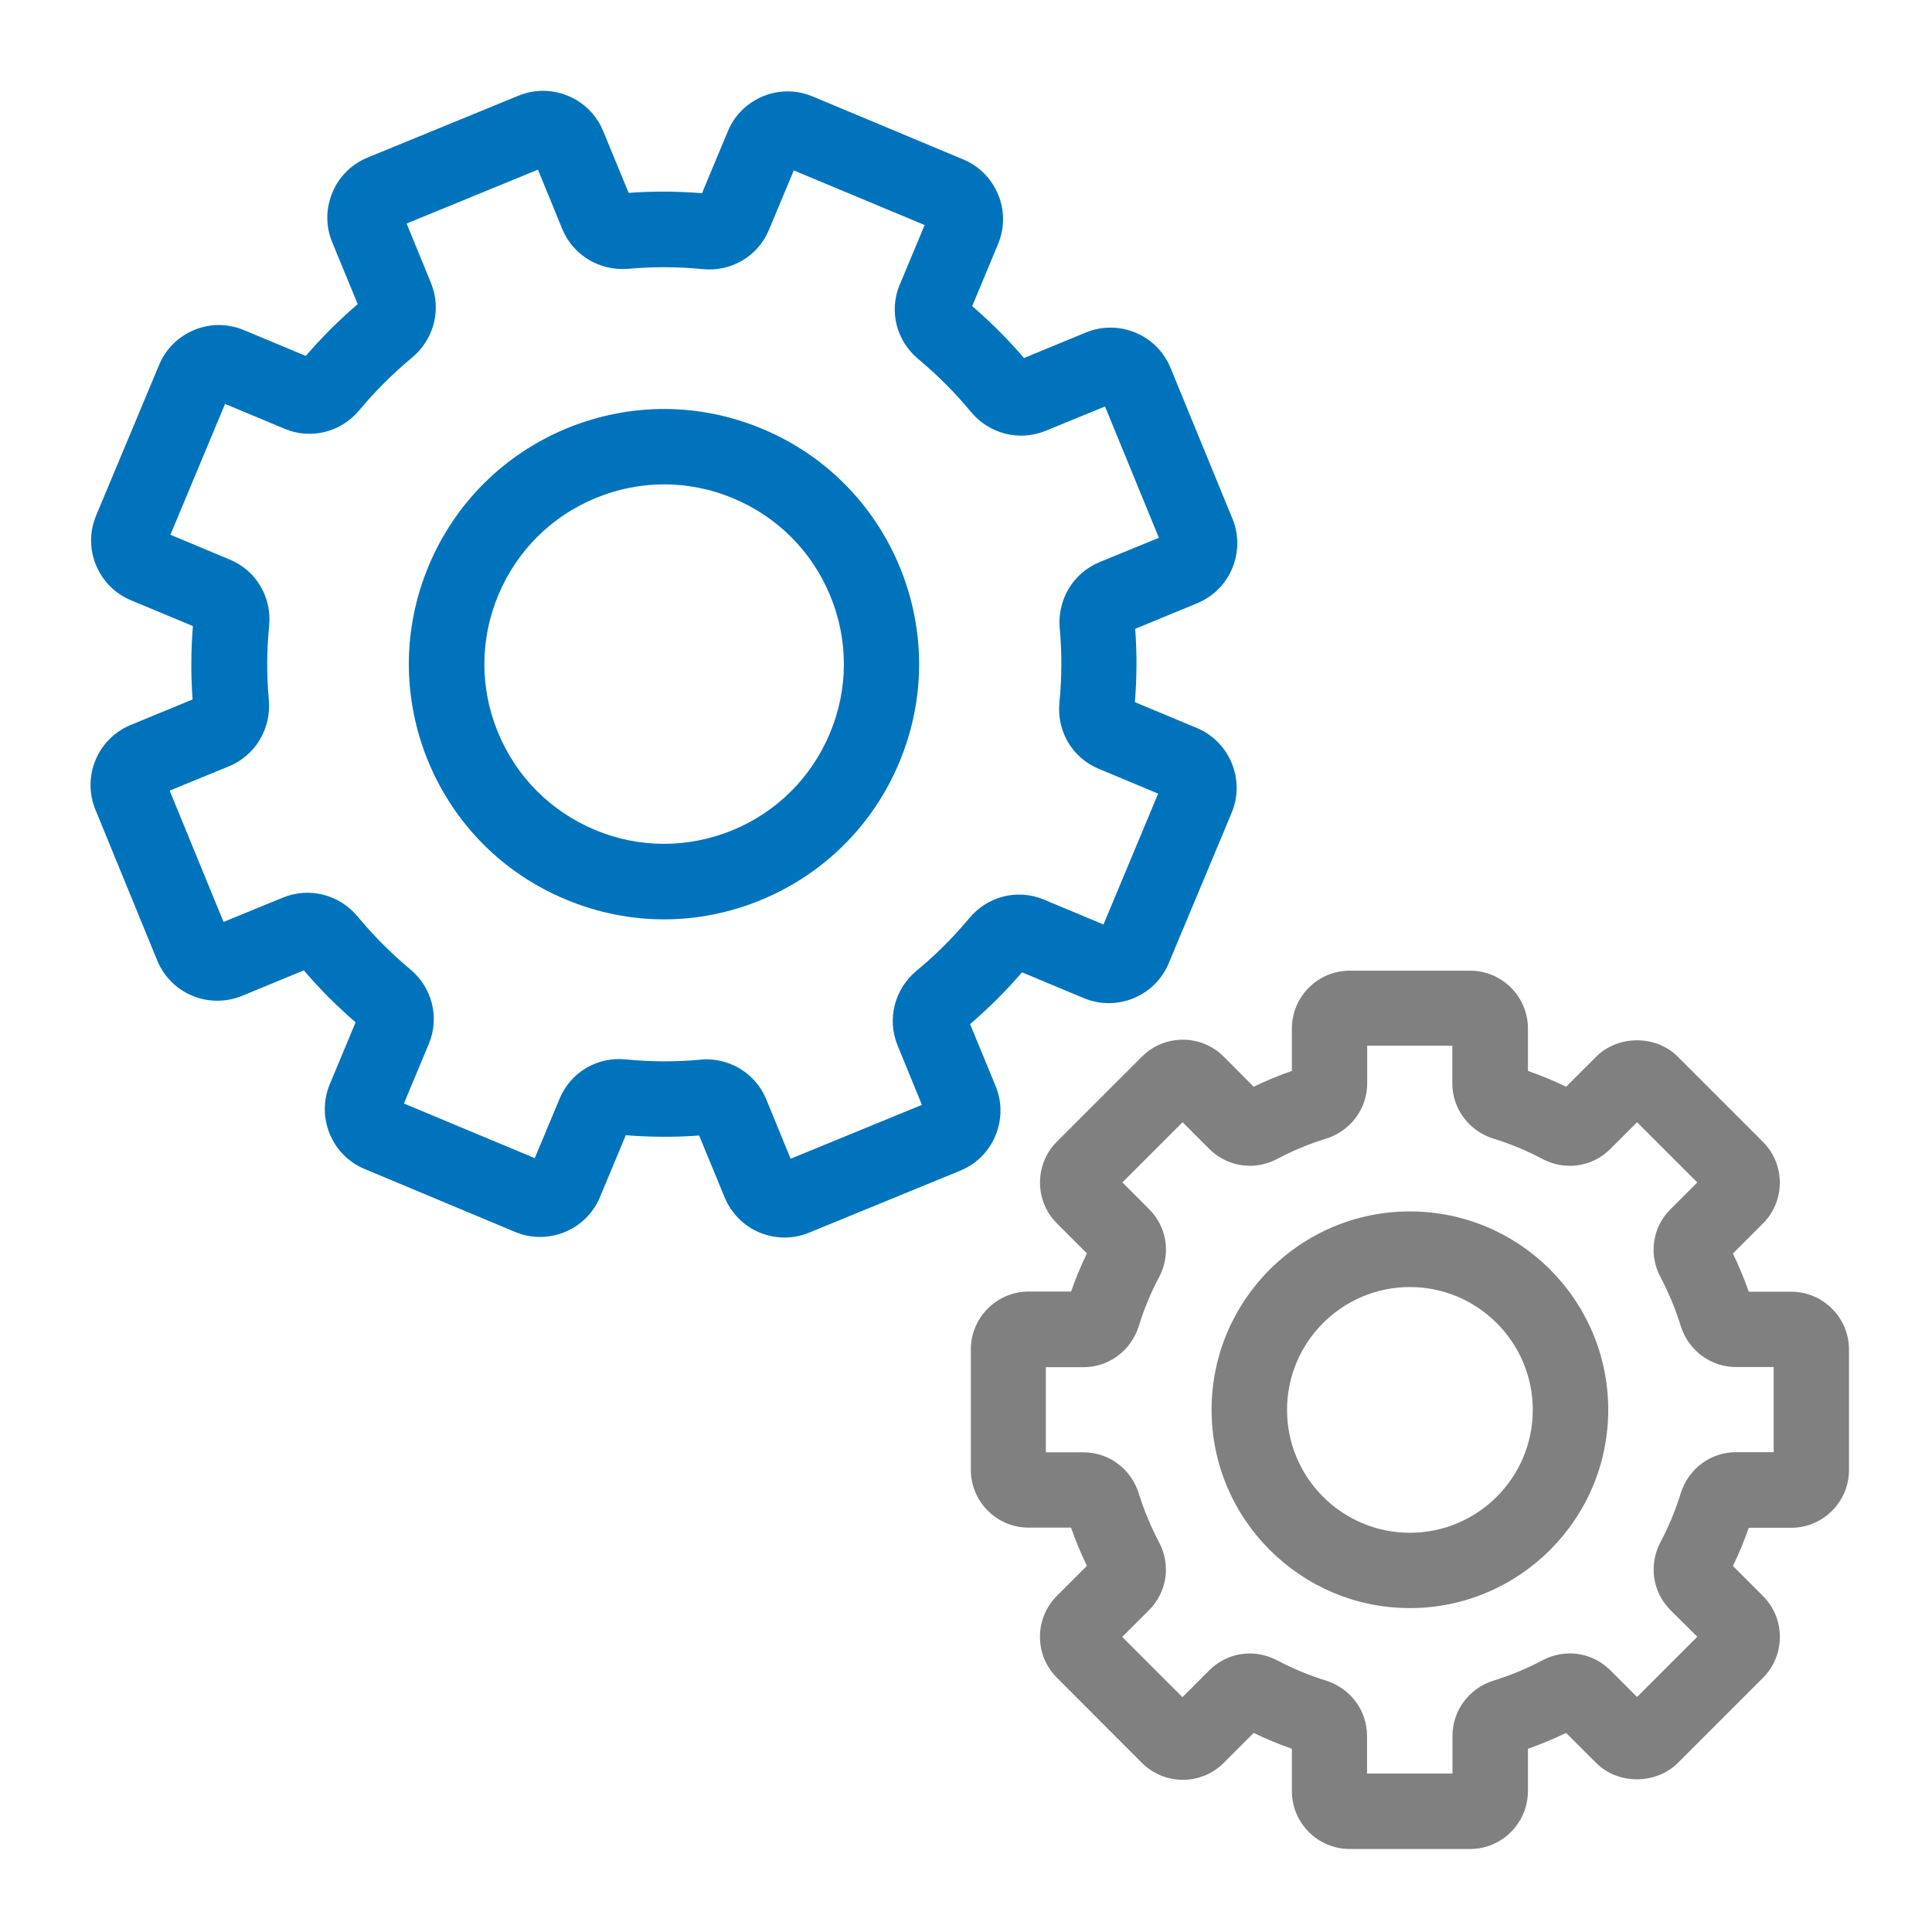
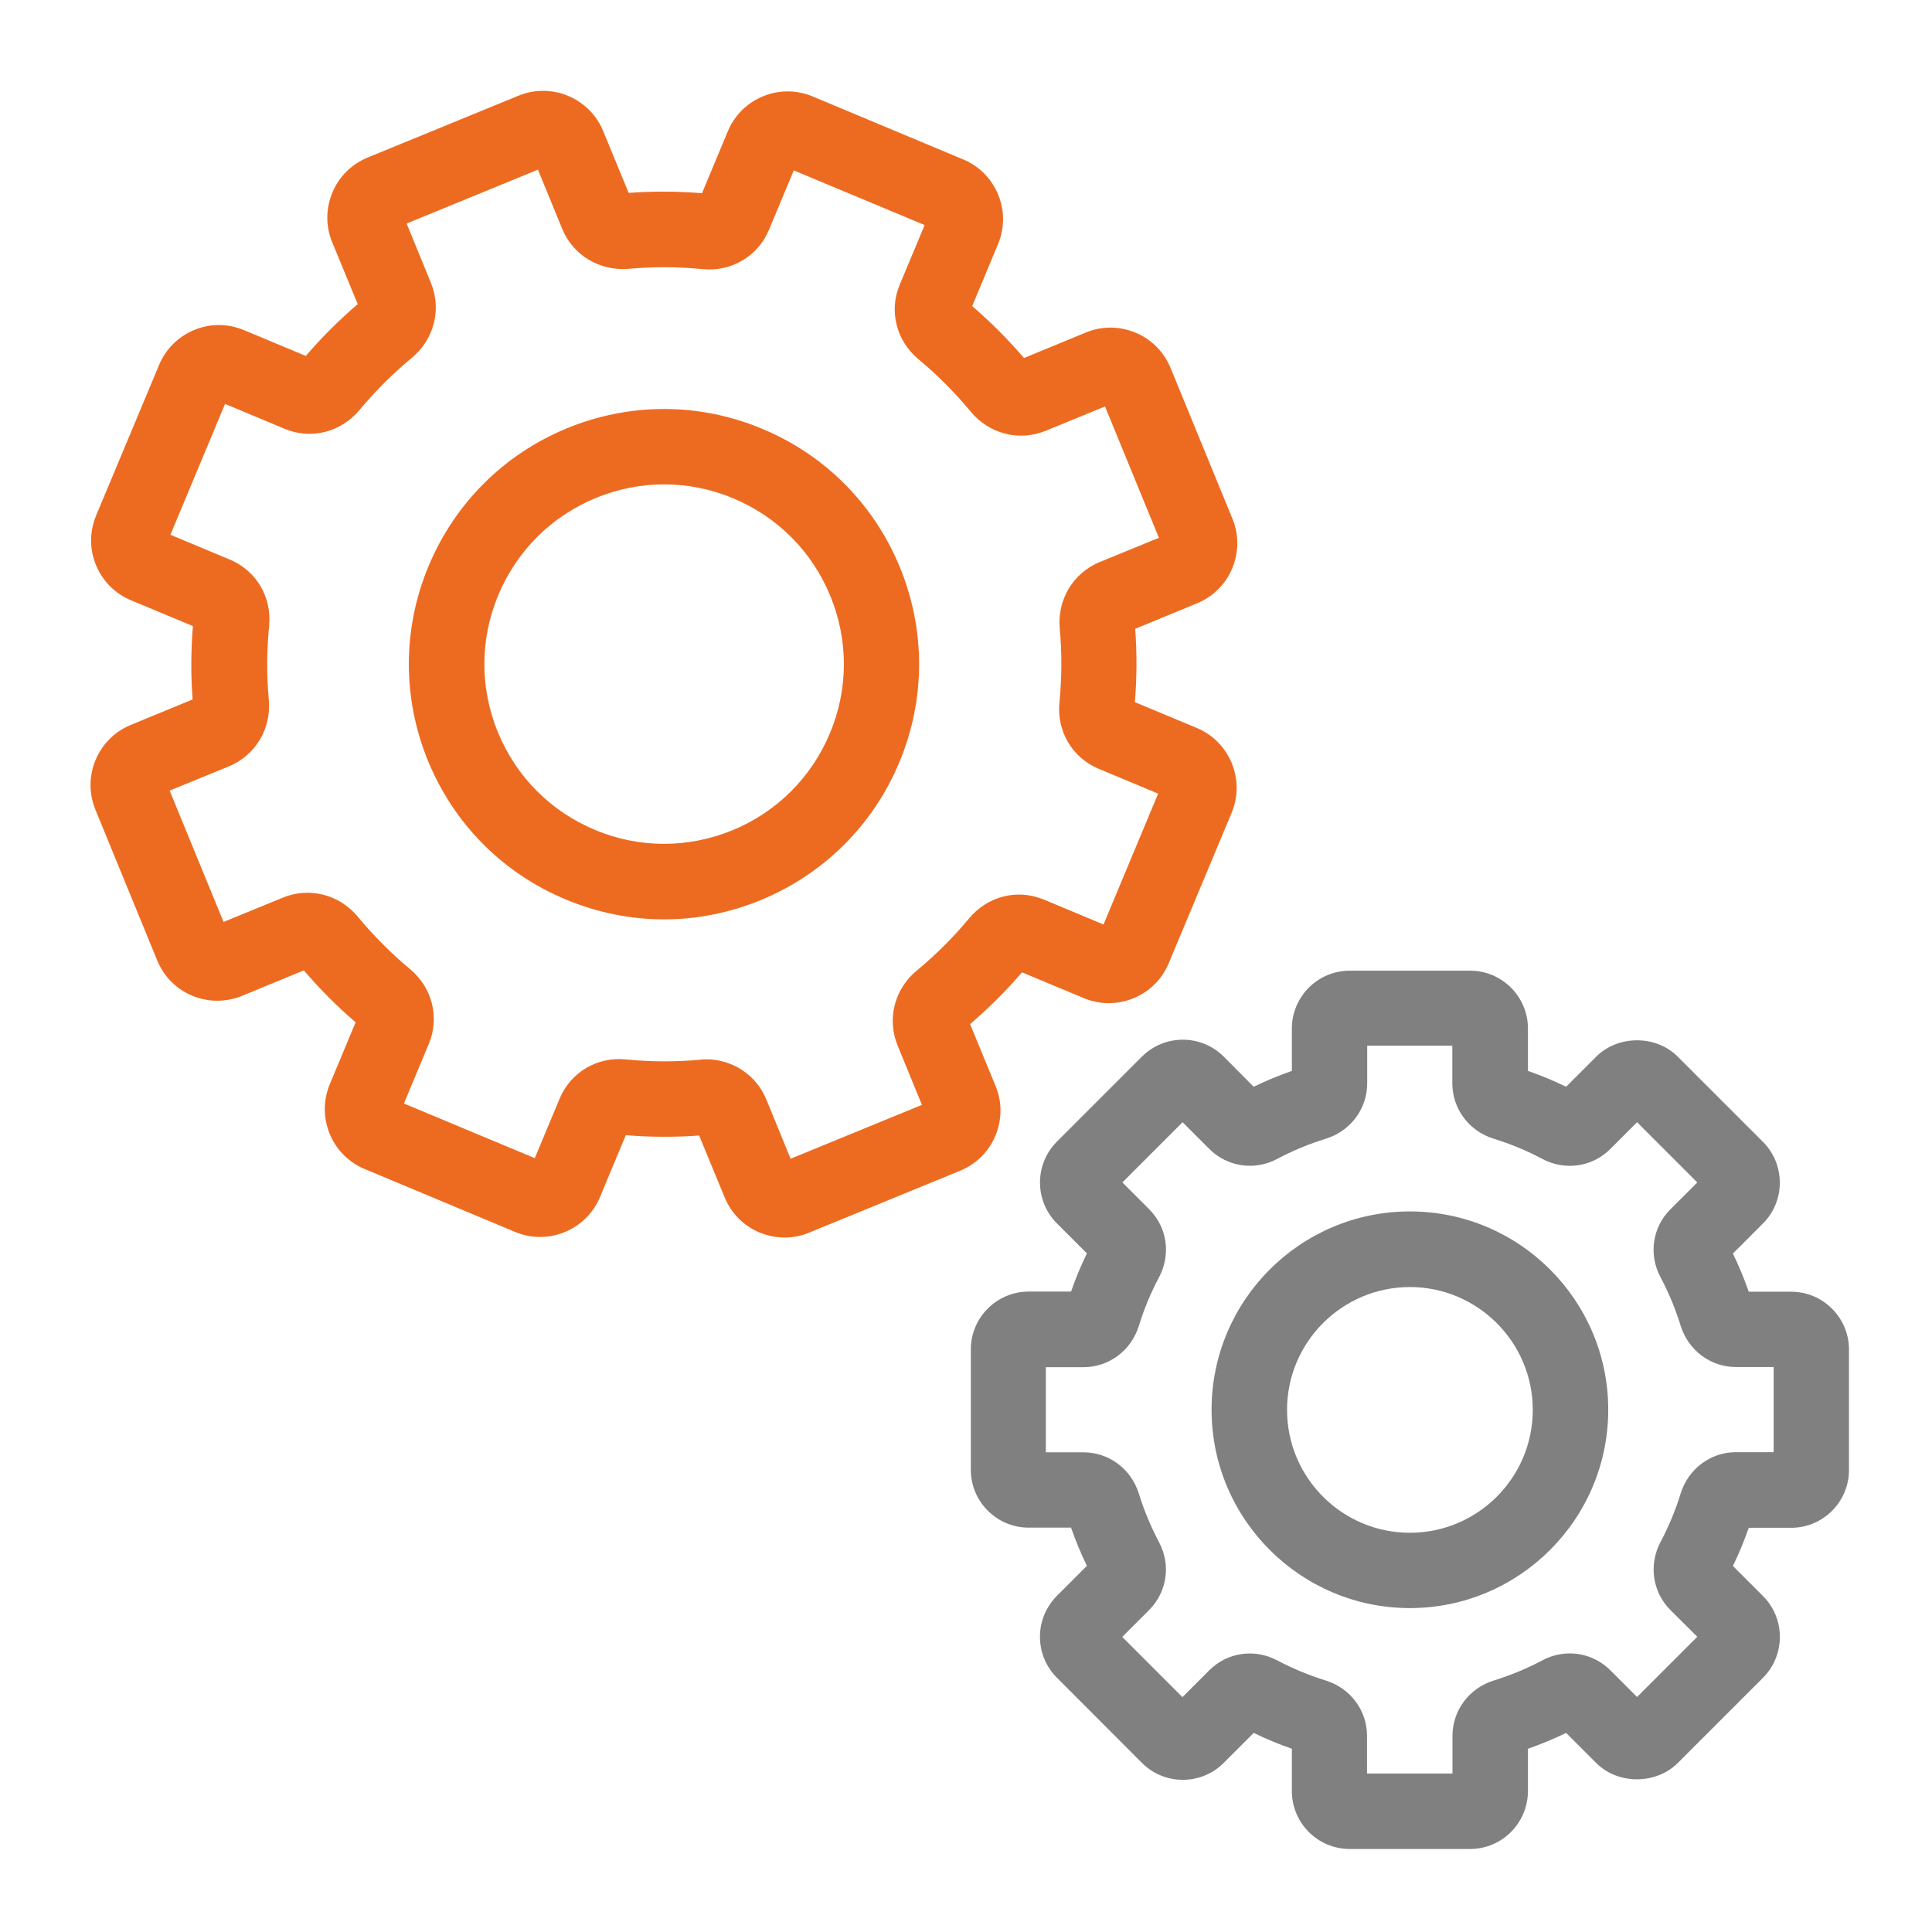
<svg xmlns="http://www.w3.org/2000/svg" version="1.0" id="Layer_1" x="0px" y="0px" viewBox="0 0 128 128" enable-background="new 0 0 128 128" xml:space="preserve">
  <g id="settings">
    <g>
      <g>
-         <path fill="#0073BD" d="M51.99,81.99c-0.56,0-1.12-0.11-1.66-0.33c-1.06-0.44-1.88-1.27-2.32-2.33l-1.69-4.1     c-1.61,0.12-3.24,0.11-4.86-0.02l-1.71,4.1c-0.91,2.19-3.44,3.22-5.62,2.31l-9.97-4.17c-2.19-0.91-3.22-3.44-2.31-5.62l1.71-4.1     c-1.23-1.06-2.38-2.21-3.43-3.44l-4.1,1.69c-1.06,0.43-2.23,0.43-3.29-0.01c-1.06-0.44-1.88-1.27-2.32-2.33l-4.1-10     c-0.9-2.19,0.15-4.71,2.34-5.61l4.1-1.69c-0.12-1.61-0.11-3.24,0.02-4.86l-4.1-1.71c-1.06-0.44-1.88-1.27-2.32-2.33     c-0.44-1.06-0.43-2.23,0.01-3.29l4.17-9.97c0.44-1.06,1.27-1.88,2.33-2.32c1.06-0.44,2.23-0.43,3.29,0.01l4.1,1.71     c1.06-1.23,2.21-2.38,3.44-3.43l-1.69-4.1c-0.44-1.06-0.43-2.23,0.01-3.29s1.27-1.88,2.33-2.32l10-4.1     c2.19-0.9,4.71,0.15,5.61,2.34l1.69,4.1c1.61-0.12,3.24-0.11,4.86,0.02l1.71-4.1c0.44-1.06,1.27-1.88,2.33-2.32     c1.06-0.44,2.23-0.43,3.29,0.01l9.97,4.17c1.06,0.44,1.88,1.27,2.32,2.33c0.44,1.06,0.43,2.23-0.01,3.29l-1.71,4.1     c1.23,1.06,2.38,2.21,3.43,3.44l4.1-1.69c1.06-0.44,2.23-0.43,3.29,0.01c1.06,0.44,1.88,1.27,2.32,2.33l4.1,9.99     c0.44,1.06,0.43,2.23-0.01,3.29s-1.27,1.88-2.33,2.32l-4.1,1.69c0.12,1.61,0.11,3.24-0.02,4.86l4.1,1.71     c2.19,0.91,3.22,3.44,2.31,5.62l-4.17,9.97c-0.91,2.19-3.44,3.22-5.62,2.31l-4.1-1.71c-1.06,1.23-2.21,2.38-3.44,3.43l1.69,4.1     c0.44,1.06,0.43,2.23-0.01,3.29c-0.44,1.06-1.27,1.88-2.33,2.32l-10,4.1C53.1,81.88,52.54,81.99,51.99,81.99z M46.77,70.18     c1.75,0,3.33,1.03,4,2.66l1.61,3.93l8.7-3.57l-1.61-3.93c-0.72-1.75-0.21-3.75,1.27-4.97c1.25-1.03,2.42-2.2,3.47-3.46     c1.22-1.47,3.2-1.97,4.95-1.24l3.95,1.65l3.62-8.67l-3.95-1.65c-1.74-0.73-2.78-2.49-2.59-4.39c0.16-1.63,0.17-3.28,0.02-4.9     c-0.17-1.91,0.89-3.68,2.64-4.4l3.93-1.61l-3.57-8.7l-3.93,1.61c-1.75,0.72-3.75,0.21-4.97-1.27c-1.03-1.25-2.2-2.42-3.46-3.47     c-1.47-1.22-1.97-3.21-1.24-4.94l1.65-3.95l-8.67-3.62l-1.65,3.95c-0.73,1.74-2.49,2.78-4.39,2.59c-1.63-0.16-3.28-0.17-4.9-0.02     c-1.91,0.16-3.68-0.89-4.4-2.64l-1.61-3.93l-8.7,3.57l1.61,3.93c0.72,1.75,0.21,3.75-1.27,4.97c-1.25,1.04-2.42,2.2-3.47,3.46     c-1.22,1.47-3.21,1.97-4.95,1.24l-3.95-1.65l-3.62,8.67l3.95,1.65c1.74,0.73,2.78,2.49,2.59,4.39c-0.16,1.63-0.17,3.28-0.02,4.9     c0.17,1.91-0.89,3.68-2.64,4.4l-3.93,1.61l3.57,8.7l3.93-1.61c1.75-0.72,3.75-0.21,4.97,1.27c1.04,1.25,2.2,2.42,3.46,3.47     c1.47,1.22,1.97,3.21,1.24,4.95l-1.65,3.95l8.67,3.62l1.65-3.95c0.73-1.74,2.49-2.79,4.39-2.59c1.63,0.16,3.28,0.17,4.9,0.02     C46.5,70.19,46.63,70.18,46.77,70.18z M77.04,36.27C77.04,36.27,77.04,36.28,77.04,36.27L77.04,36.27z" />
+         <path fill="#ED6B21" d="M51.99,81.99c-0.56,0-1.12-0.11-1.66-0.33c-1.06-0.44-1.88-1.27-2.32-2.33l-1.69-4.1     c-1.61,0.12-3.24,0.11-4.86-0.02l-1.71,4.1c-0.91,2.19-3.44,3.22-5.62,2.31l-9.97-4.17c-2.19-0.91-3.22-3.44-2.31-5.62l1.71-4.1     c-1.23-1.06-2.38-2.21-3.43-3.44l-4.1,1.69c-1.06,0.43-2.23,0.43-3.29-0.01c-1.06-0.44-1.88-1.27-2.32-2.33l-4.1-10     c-0.9-2.19,0.15-4.71,2.34-5.61l4.1-1.69c-0.12-1.61-0.11-3.24,0.02-4.86l-4.1-1.71c-1.06-0.44-1.88-1.27-2.32-2.33     c-0.44-1.06-0.43-2.23,0.01-3.29l4.17-9.97c0.44-1.06,1.27-1.88,2.33-2.32c1.06-0.44,2.23-0.43,3.29,0.01l4.1,1.71     c1.06-1.23,2.21-2.38,3.44-3.43l-1.69-4.1c-0.44-1.06-0.43-2.23,0.01-3.29s1.27-1.88,2.33-2.32l10-4.1     c2.19-0.9,4.71,0.15,5.61,2.34l1.69,4.1c1.61-0.12,3.24-0.11,4.86,0.02l1.71-4.1c0.44-1.06,1.27-1.88,2.33-2.32     c1.06-0.44,2.23-0.43,3.29,0.01l9.97,4.17c1.06,0.44,1.88,1.27,2.32,2.33c0.44,1.06,0.43,2.23-0.01,3.29l-1.71,4.1     c1.23,1.06,2.38,2.21,3.43,3.44l4.1-1.69c1.06-0.44,2.23-0.43,3.29,0.01c1.06,0.44,1.88,1.27,2.32,2.33l4.1,9.99     c0.44,1.06,0.43,2.23-0.01,3.29s-1.27,1.88-2.33,2.32l-4.1,1.69c0.12,1.61,0.11,3.24-0.02,4.86l4.1,1.71     c2.19,0.91,3.22,3.44,2.31,5.62l-4.17,9.97c-0.91,2.19-3.44,3.22-5.62,2.31l-4.1-1.71c-1.06,1.23-2.21,2.38-3.44,3.43l1.69,4.1     c0.44,1.06,0.43,2.23-0.01,3.29c-0.44,1.06-1.27,1.88-2.33,2.32l-10,4.1C53.1,81.88,52.54,81.99,51.99,81.99z M46.77,70.18     c1.75,0,3.33,1.03,4,2.66l1.61,3.93l8.7-3.57l-1.61-3.93c-0.72-1.75-0.21-3.75,1.27-4.97c1.25-1.03,2.42-2.2,3.47-3.46     c1.22-1.47,3.2-1.97,4.95-1.24l3.95,1.65l3.62-8.67l-3.95-1.65c-1.74-0.73-2.78-2.49-2.59-4.39c0.16-1.63,0.17-3.28,0.02-4.9     c-0.17-1.91,0.89-3.68,2.64-4.4l3.93-1.61l-3.57-8.7l-3.93,1.61c-1.75,0.72-3.75,0.21-4.97-1.27c-1.03-1.25-2.2-2.42-3.46-3.47     c-1.47-1.22-1.97-3.21-1.24-4.94l1.65-3.95l-8.67-3.62l-1.65,3.95c-0.73,1.74-2.49,2.78-4.39,2.59c-1.63-0.16-3.28-0.17-4.9-0.02     c-1.91,0.16-3.68-0.89-4.4-2.64l-1.61-3.93l-8.7,3.57l1.61,3.93c0.72,1.75,0.21,3.75-1.27,4.97c-1.25,1.04-2.42,2.2-3.47,3.46     c-1.22,1.47-3.21,1.97-4.95,1.24l-3.95-1.65l-3.62,8.67l3.95,1.65c1.74,0.73,2.78,2.49,2.59,4.39c-0.16,1.63-0.17,3.28-0.02,4.9     c0.17,1.91-0.89,3.68-2.64,4.4l-3.93,1.61l3.57,8.7l3.93-1.61c1.75-0.72,3.75-0.21,4.97,1.27c1.04,1.25,2.2,2.42,3.46,3.47     c1.47,1.22,1.97,3.21,1.24,4.95l-1.65,3.95l8.67,3.62l1.65-3.95c0.73-1.74,2.49-2.79,4.39-2.59c1.63,0.16,3.28,0.17,4.9,0.02     C46.5,70.19,46.63,70.18,46.77,70.18z M77.04,36.27C77.04,36.27,77.04,36.28,77.04,36.27L77.04,36.27z" />
      </g>
      <g>
-         <path fill="#0073BD" d="M44,60.91c-2.21,0-4.42-0.44-6.52-1.32c-4.17-1.74-7.4-5-9.12-9.17c-1.71-4.18-1.7-8.77,0.04-12.93     s5-7.4,9.17-9.12c4.18-1.71,8.77-1.7,12.93,0.04c4.17,1.74,7.4,5,9.12,9.17c1.71,4.18,1.7,8.77-0.04,12.93s-5,7.4-9.17,9.12     C48.35,60.48,46.17,60.91,44,60.91z M44,32.09c-1.53,0-3.06,0.3-4.52,0.9c-2.94,1.21-5.23,3.49-6.46,6.42s-1.24,6.17-0.03,9.11     c1.21,2.94,3.49,5.23,6.42,6.46c2.93,1.23,6.17,1.23,9.11,0.03c2.94-1.21,5.23-3.49,6.46-6.42s1.24-6.17,0.03-9.11l0,0     c-1.21-2.94-3.49-5.23-6.42-6.46C47.11,32.4,45.56,32.09,44,32.09z" />
+         <path fill="#ED6B21" d="M44,60.91c-2.21,0-4.42-0.44-6.52-1.32c-4.17-1.74-7.4-5-9.12-9.17c-1.71-4.18-1.7-8.77,0.04-12.93     s5-7.4,9.17-9.12c4.18-1.71,8.77-1.7,12.93,0.04c4.17,1.74,7.4,5,9.12,9.17c1.71,4.18,1.7,8.77-0.04,12.93s-5,7.4-9.17,9.12     C48.35,60.48,46.17,60.91,44,60.91z M44,32.09c-1.53,0-3.06,0.3-4.52,0.9c-2.94,1.21-5.23,3.49-6.46,6.42s-1.24,6.17-0.03,9.11     c1.21,2.94,3.49,5.23,6.42,6.46c2.93,1.23,6.17,1.23,9.11,0.03c2.94-1.21,5.23-3.49,6.46-6.42s1.24-6.17,0.03-9.11l0,0     c-1.21-2.94-3.49-5.23-6.42-6.46C47.11,32.4,45.56,32.09,44,32.09z" />
      </g>
    </g>
    <g>
      <g>
        <path fill="#808080" d="M97.4,122.5h-7.98c-2.11,0-3.83-1.72-3.83-3.83v-2.81c-0.86-0.3-1.71-0.65-2.53-1.05l-1.99,1.99     c-1.49,1.49-3.92,1.49-5.41,0l-5.64-5.65c-0.72-0.72-1.12-1.68-1.12-2.71c0-1.02,0.4-1.98,1.12-2.71l1.99-1.99     c-0.4-0.82-0.75-1.67-1.05-2.53h-2.81c-2.11,0-3.83-1.72-3.83-3.83v-7.98c0-2.11,1.72-3.83,3.83-3.83h2.81     c0.3-0.86,0.65-1.71,1.05-2.53l-1.99-1.99c-1.49-1.49-1.49-3.92,0-5.41l5.64-5.64c1.49-1.49,3.92-1.49,5.41,0L83.06,72     c0.82-0.4,1.67-0.75,2.53-1.05v-2.81c0-2.11,1.72-3.83,3.83-3.83h7.98c2.11,0,3.83,1.72,3.83,3.83v2.81     c0.86,0.3,1.71,0.65,2.53,1.05l1.99-1.99c1.45-1.45,3.97-1.45,5.41,0l5.64,5.64c1.49,1.49,1.49,3.92,0,5.41l-1.99,1.99     c0.4,0.83,0.75,1.67,1.05,2.53h2.81c2.11,0,3.83,1.72,3.83,3.83v7.98c0,2.11-1.72,3.83-3.83,3.83h-2.81     c-0.3,0.86-0.65,1.71-1.05,2.53l1.99,1.99c0.72,0.72,1.12,1.68,1.12,2.71c0,1.02-0.4,1.99-1.12,2.71l-5.64,5.64     c-1.44,1.44-3.97,1.45-5.41,0l-1.99-1.99c-0.83,0.4-1.67,0.75-2.53,1.05v2.81C101.22,120.78,99.51,122.5,97.4,122.5z      M90.59,117.5h5.64v-2.49c0-1.69,1.1-3.16,2.73-3.67c1.11-0.34,2.19-0.79,3.23-1.34c1.5-0.8,3.3-0.53,4.49,0.65l1.78,1.78     l3.99-3.99l-1.78-1.77c-1.19-1.19-1.45-3-0.66-4.5c0.55-1.04,1-2.12,1.34-3.23c0.51-1.63,1.98-2.73,3.67-2.73h2.49v-5.64h-2.49     c-1.69,0-3.16-1.1-3.67-2.73c-0.34-1.11-0.79-2.19-1.34-3.23c-0.8-1.5-0.53-3.31,0.66-4.49l1.78-1.78l-3.99-3.99l-1.78,1.78     c-1.19,1.19-3,1.45-4.5,0.65c-1.03-0.55-2.12-1-3.23-1.34c-1.63-0.51-2.73-1.98-2.73-3.67v-2.49h-5.64v2.49     c0,1.69-1.1,3.16-2.73,3.67c-1.11,0.34-2.19,0.79-3.23,1.34c-1.5,0.8-3.31,0.53-4.5-0.66l-1.77-1.77l-3.99,3.99l1.78,1.78     c1.19,1.19,1.45,2.99,0.65,4.5c-0.55,1.03-1,2.12-1.34,3.23c-0.51,1.63-1.98,2.73-3.67,2.73h-2.49v5.64h2.49     c1.69,0,3.16,1.1,3.67,2.73c0.34,1.11,0.8,2.2,1.34,3.23c0.8,1.5,0.53,3.3-0.66,4.49l-1.78,1.78l3.99,3.99l1.78-1.78     c1.19-1.19,2.99-1.45,4.49-0.66c1.04,0.55,2.13,1,3.23,1.34c1.63,0.51,2.73,1.98,2.73,3.67V117.5z M72.39,104.52     C72.39,104.52,72.39,104.53,72.39,104.52C72.39,104.53,72.39,104.52,72.39,104.52z M72.62,83.67     C72.62,83.67,72.62,83.67,72.62,83.67L72.62,83.67z M104.52,72.39C104.52,72.39,104.52,72.39,104.52,72.39     C104.52,72.39,104.52,72.39,104.52,72.39z" />
      </g>
      <g>
        <path fill="#808080" d="M93.41,106.54c-7.24,0-13.14-5.89-13.14-13.14s5.89-13.14,13.14-13.14s13.14,5.89,13.14,13.14     S100.65,106.54,93.41,106.54z M93.41,85.27c-4.49,0-8.14,3.65-8.14,8.14s3.65,8.14,8.14,8.14s8.14-3.65,8.14-8.14     S97.89,85.27,93.41,85.27z" />
      </g>
    </g>
  </g>
</svg>
